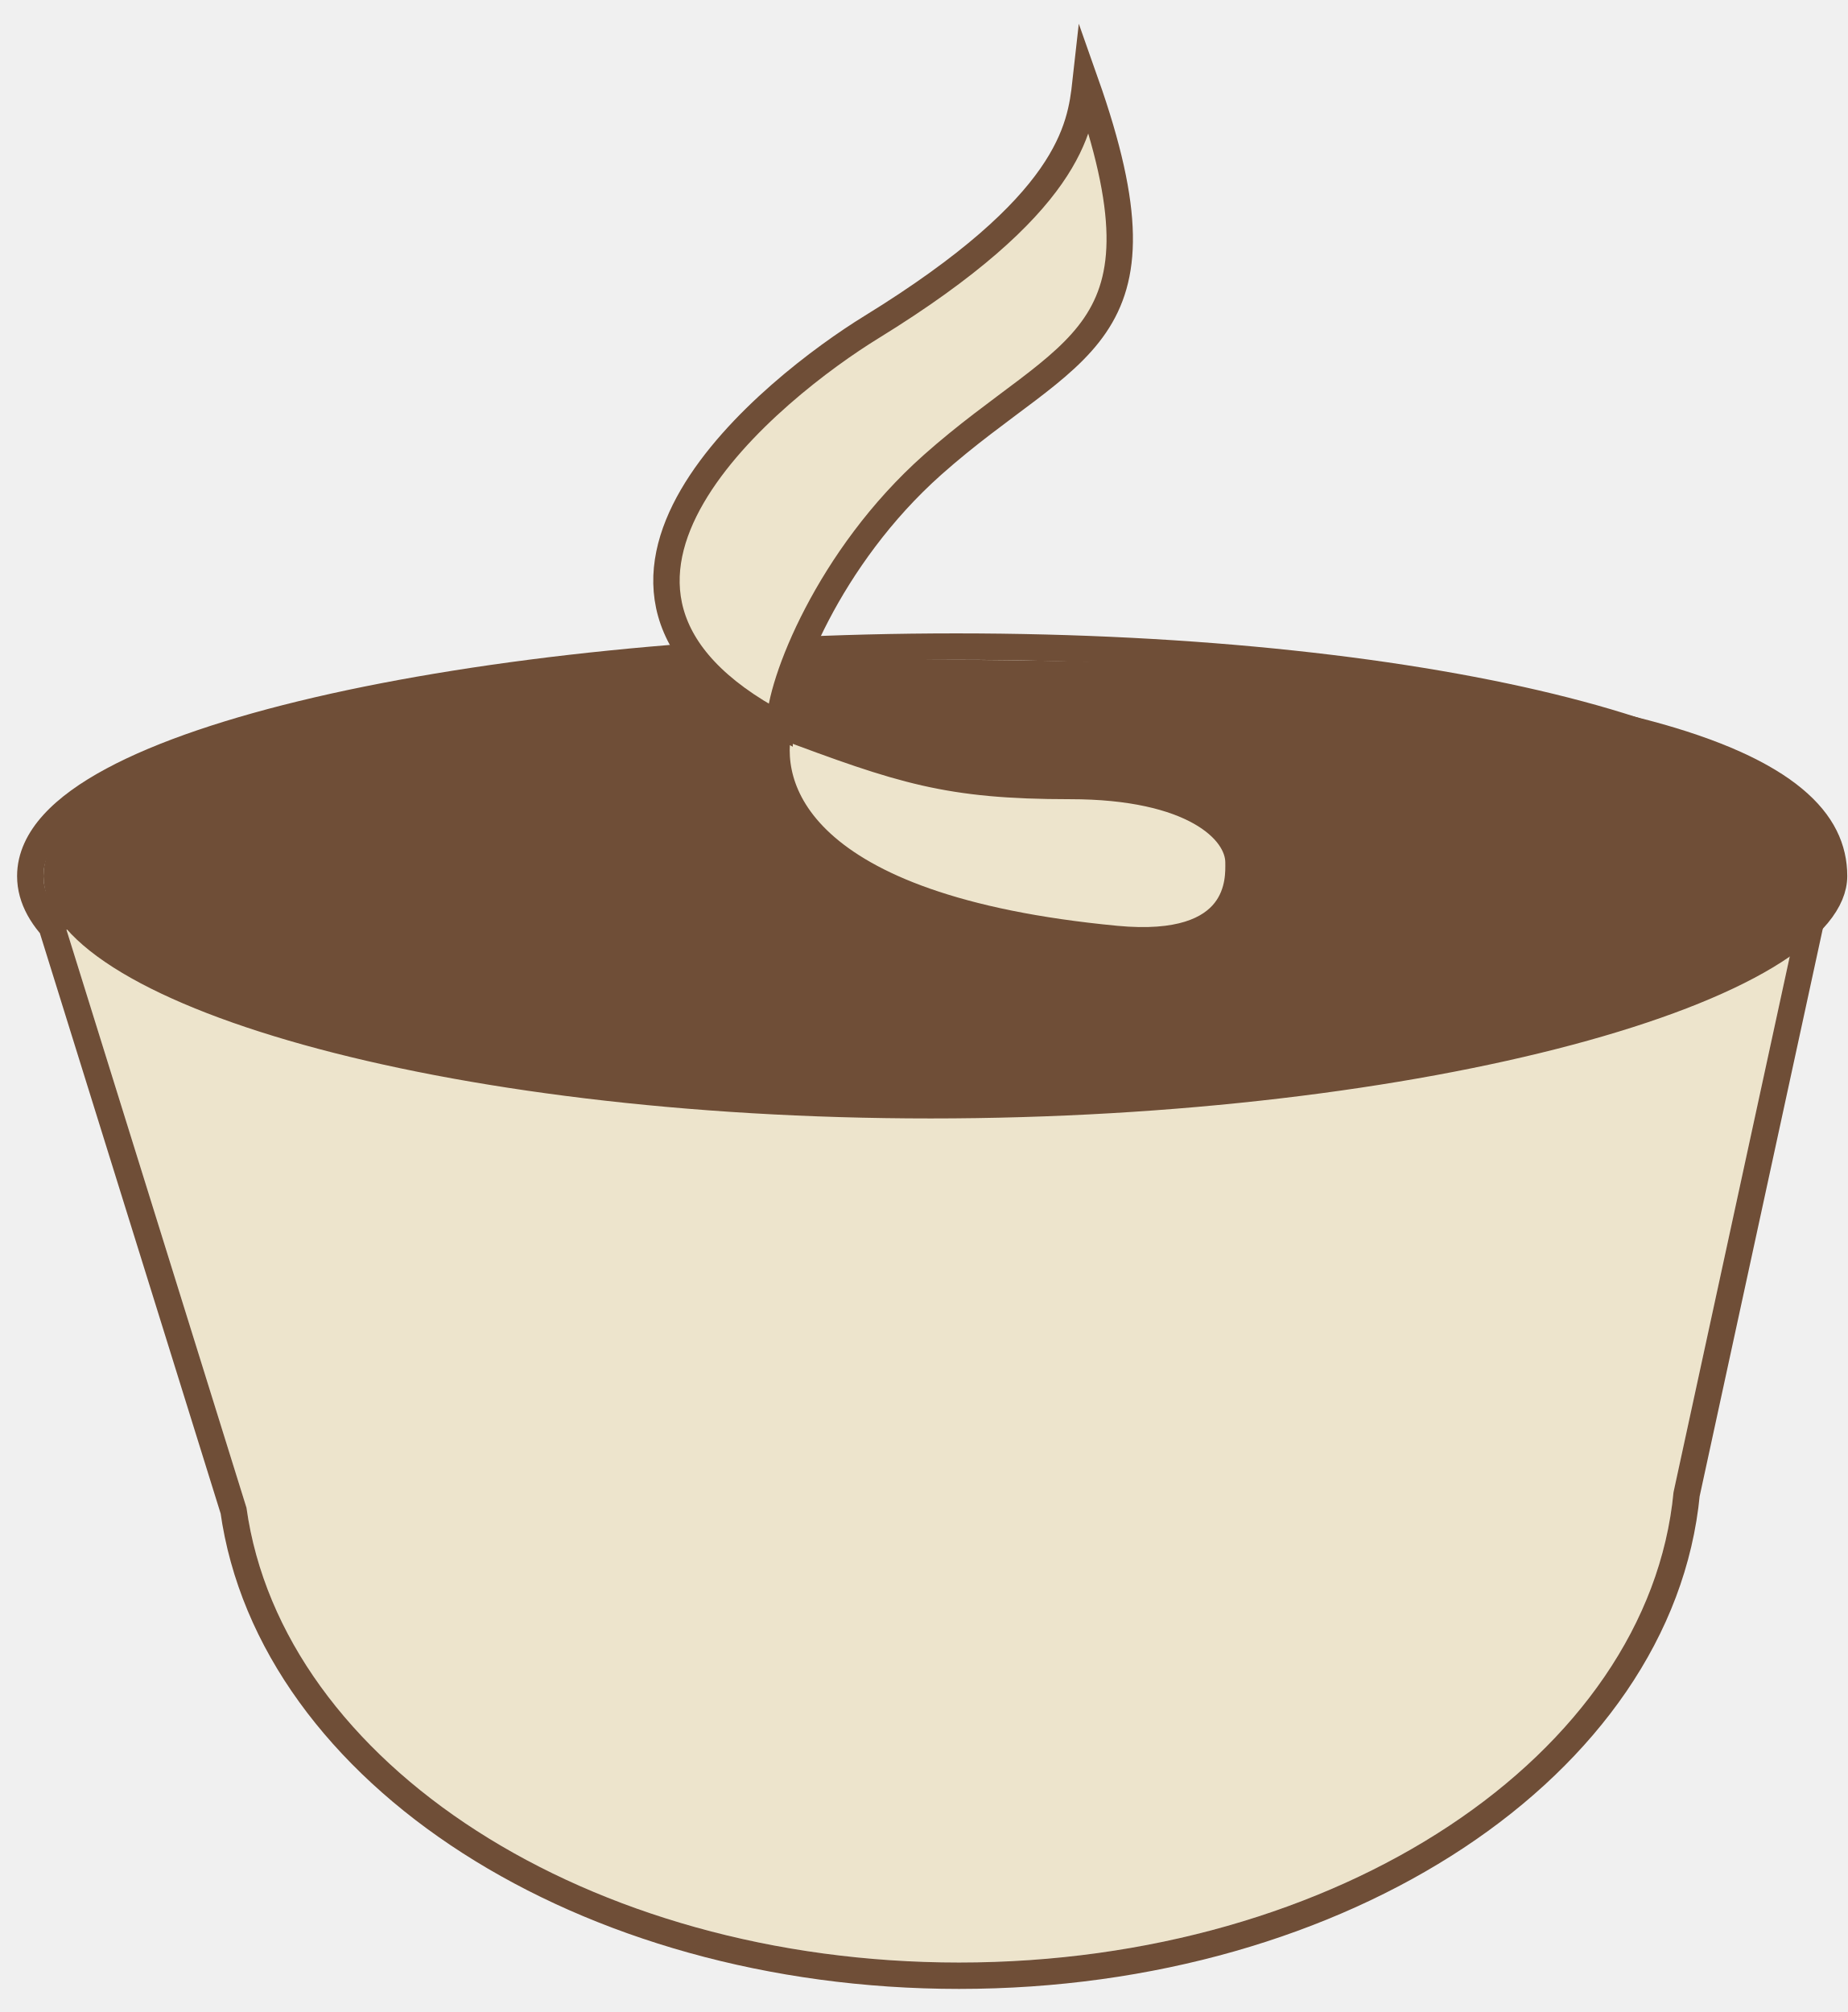
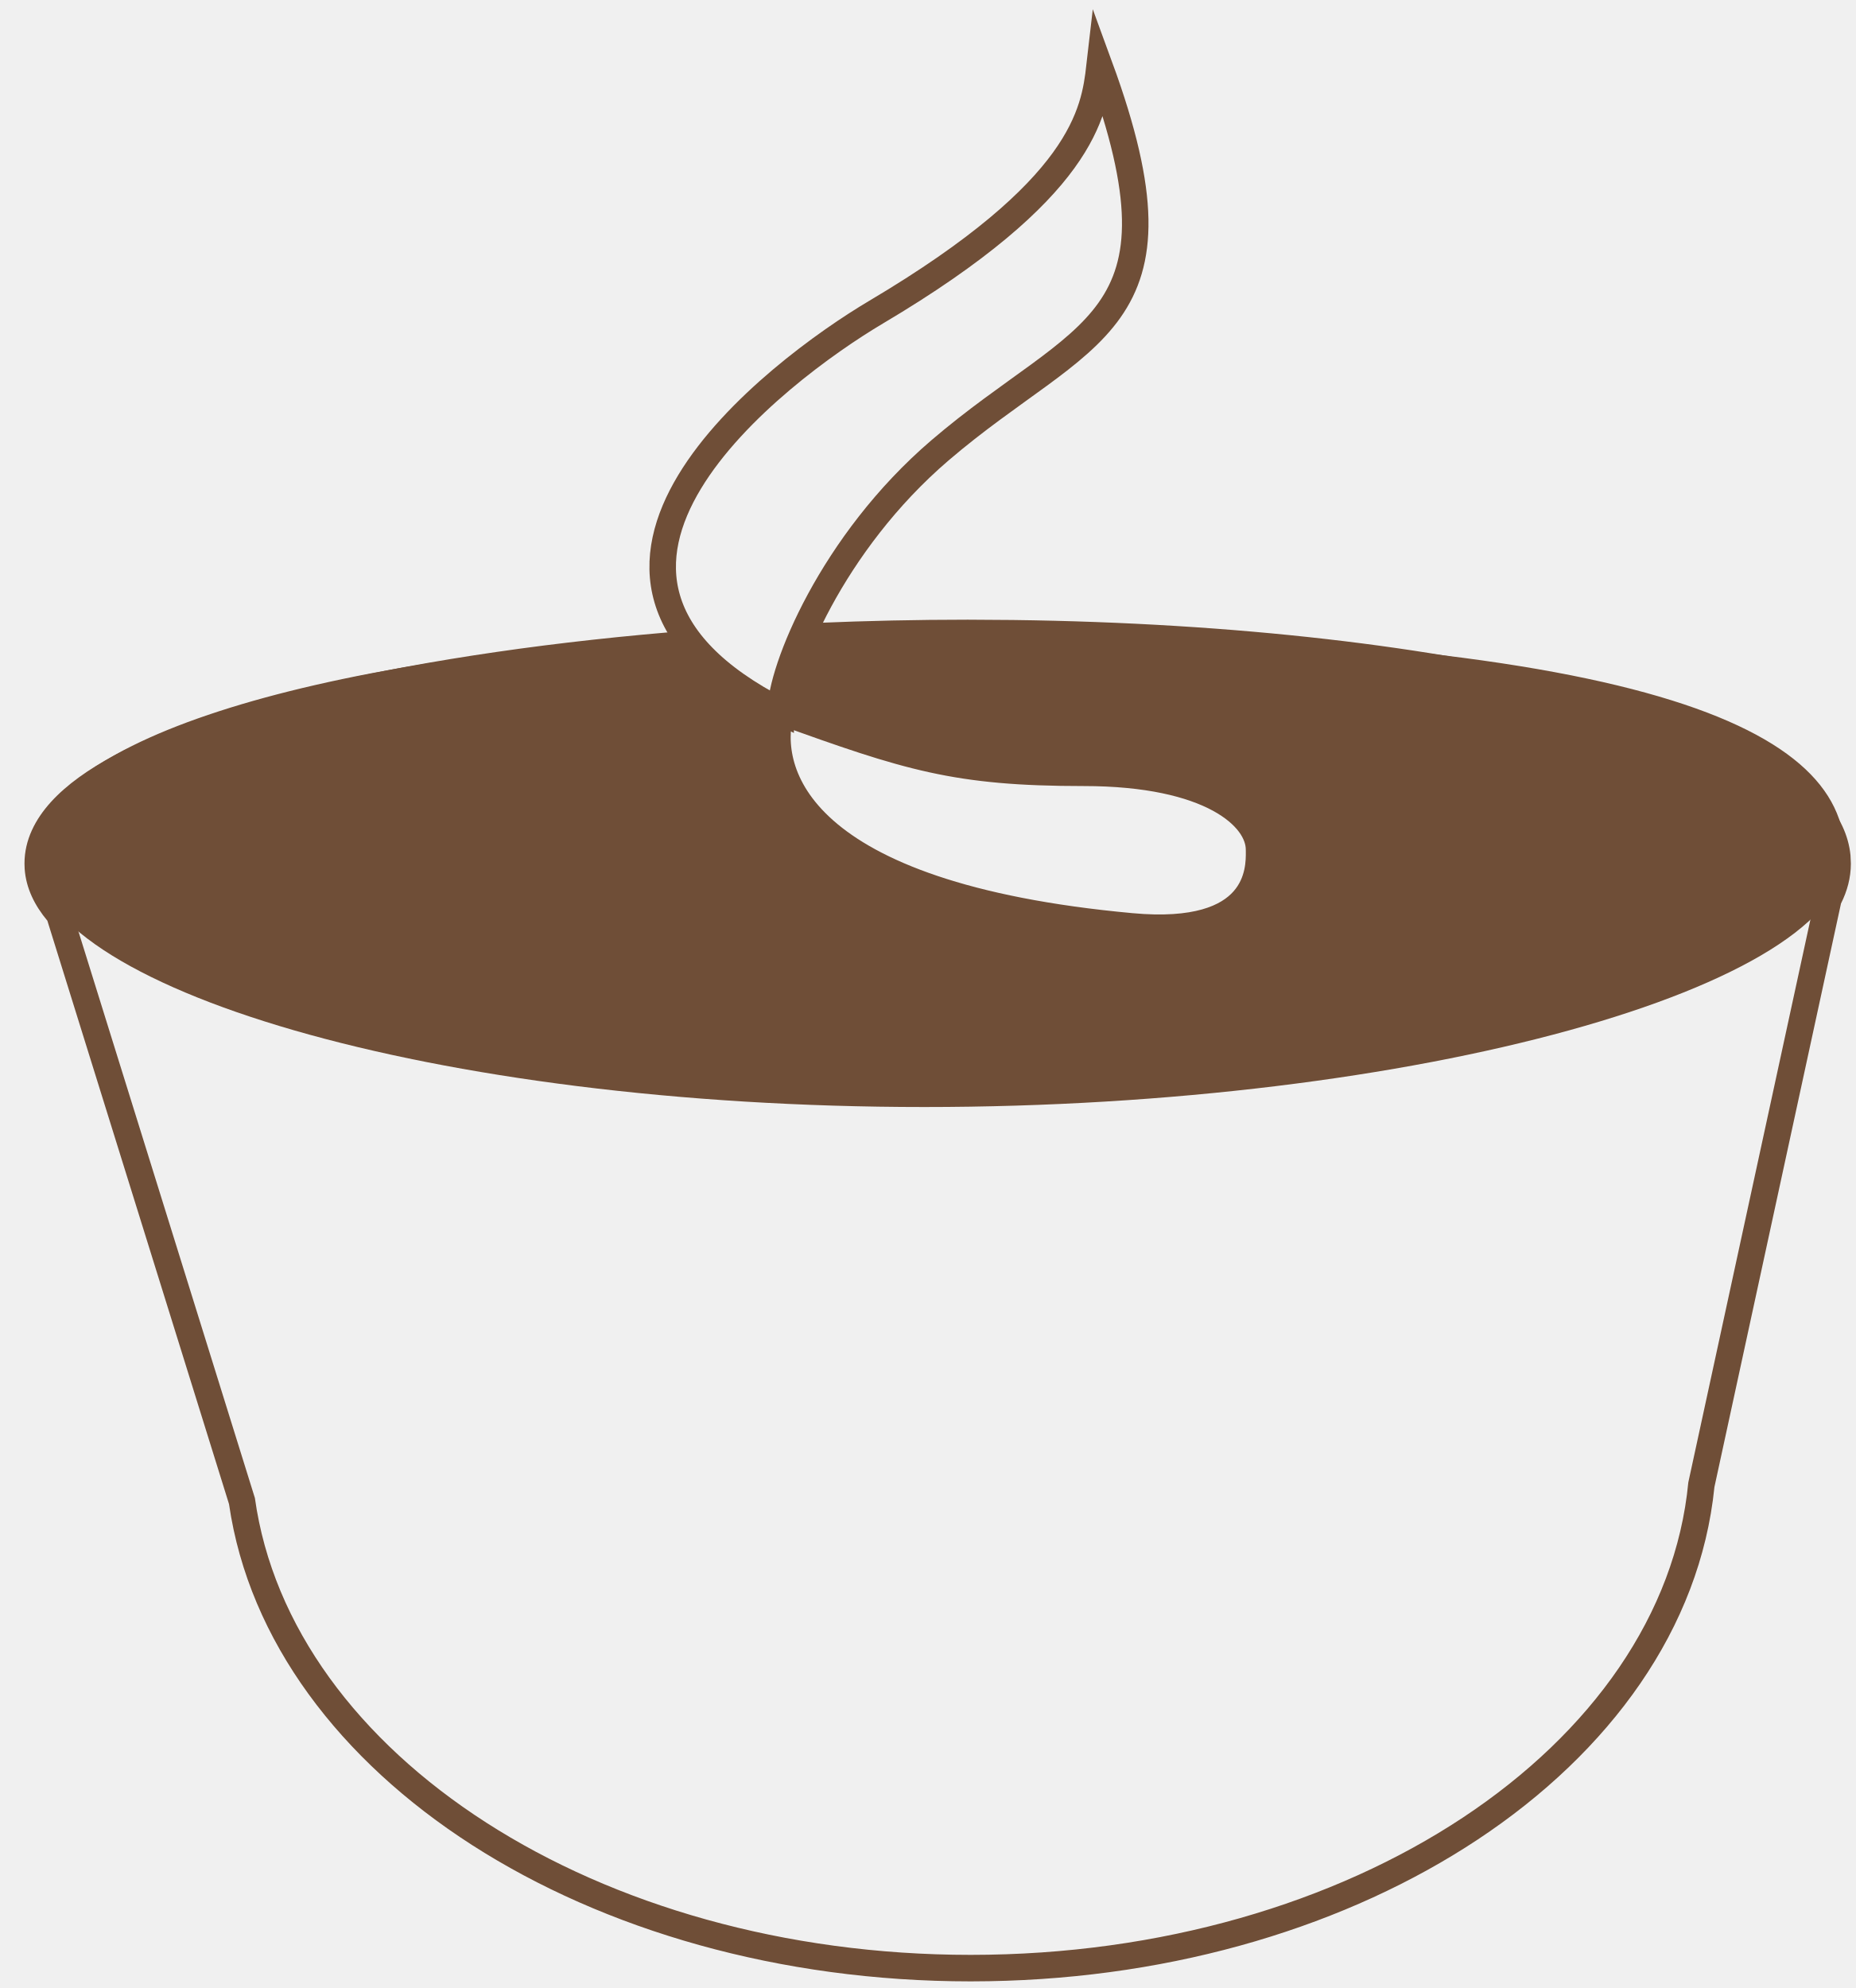
- <svg xmlns="http://www.w3.org/2000/svg" width="56" height="61" viewBox="0 0 56 61" fill="none">
-   <mask id="path-1-outside-1_176_111" maskUnits="userSpaceOnUse" x="0.318" y="19.003" width="56" height="42" fill="black">
-     <rect fill="white" x="0.318" y="19.003" width="56" height="42" />
-     <path d="M28.986 20.003C43.482 20.003 54.84 22.941 54.84 26.565C54.84 26.883 54.751 27.194 54.582 27.499L50.733 45.241C49.973 53.206 40.568 59.5 29.075 59.5C17.811 59.5 8.55 53.452 7.472 45.712L2.015 28.189L2.173 28.141C1.617 27.634 1.318 27.106 1.317 26.561C1.317 22.936 14.49 20.003 28.986 20.003Z" />
-   </mask>
-   <path d="M28.986 20.003C43.482 20.003 54.84 22.941 54.84 26.565C54.84 26.883 54.751 27.194 54.582 27.499L50.733 45.241C49.973 53.206 40.568 59.5 29.075 59.5C17.811 59.5 8.55 53.452 7.472 45.712L2.015 28.189L2.173 28.141C1.617 27.634 1.318 27.106 1.317 26.561C1.317 22.936 14.49 20.003 28.986 20.003Z" fill="#EDE4CC" />
-   <path d="M28.986 20.003L28.986 19.203H28.986V20.003ZM54.84 26.565L55.64 26.566V26.565H54.84ZM54.582 27.499L53.882 27.112L53.825 27.215L53.8 27.329L54.582 27.499ZM50.733 45.241L49.952 45.072L49.942 45.118L49.937 45.165L50.733 45.241ZM29.075 59.5L29.075 60.3H29.075V59.5ZM7.472 45.712L8.264 45.602L8.255 45.537L8.236 45.474L7.472 45.712ZM2.015 28.189L1.783 27.423L1.011 27.656L1.251 28.426L2.015 28.189ZM2.173 28.141L2.405 28.906L3.753 28.498L2.712 27.549L2.173 28.141ZM1.317 26.561H0.518L0.518 26.561L1.317 26.561ZM28.986 20.003L28.986 20.803C36.189 20.803 42.582 21.534 47.151 22.7C49.442 23.285 51.228 23.968 52.423 24.695C53.664 25.449 54.04 26.105 54.04 26.565H54.84H55.64C55.64 25.214 54.596 24.143 53.255 23.328C51.867 22.484 49.908 21.753 47.547 21.15C42.813 19.941 36.28 19.203 28.986 19.203L28.986 20.003ZM54.84 26.565L54.04 26.565C54.04 26.727 53.996 26.906 53.882 27.112L54.582 27.499L55.282 27.886C55.506 27.482 55.64 27.039 55.64 26.566L54.84 26.565ZM54.582 27.499L53.8 27.329L49.952 45.072L50.733 45.241L51.515 45.411L55.364 27.669L54.582 27.499ZM50.733 45.241L49.937 45.165C49.586 48.842 47.23 52.214 43.487 54.69C39.749 57.164 34.681 58.7 29.075 58.7V59.5V60.3C34.962 60.3 40.343 58.689 44.37 56.025C48.393 53.362 51.12 49.605 51.53 45.317L50.733 45.241ZM29.075 59.5L29.075 58.7C23.581 58.7 18.602 57.224 14.886 54.836C11.165 52.444 8.763 49.179 8.264 45.602L7.472 45.712L6.679 45.822C7.259 49.985 10.026 53.614 14.021 56.181C18.021 58.752 23.305 60.3 29.075 60.3L29.075 59.5ZM7.472 45.712L8.236 45.474L2.779 27.951L2.015 28.189L1.251 28.426L6.708 45.95L7.472 45.712ZM2.015 28.189L2.246 28.954L2.405 28.906L2.173 28.141L1.941 27.375L1.783 27.423L2.015 28.189ZM2.173 28.141L2.712 27.549C2.242 27.121 2.118 26.791 2.118 26.56L1.317 26.561L0.518 26.561C0.518 27.42 0.992 28.147 1.634 28.732L2.173 28.141ZM1.317 26.561H2.118C2.118 26.367 2.202 26.108 2.504 25.777C2.808 25.442 3.294 25.081 3.981 24.712C5.353 23.975 7.374 23.288 9.897 22.702C14.93 21.532 21.784 20.803 28.986 20.803V20.003V19.203C21.692 19.203 14.713 19.94 9.535 21.143C6.952 21.744 4.775 22.469 3.224 23.302C2.449 23.718 1.792 24.181 1.32 24.7C0.844 25.223 0.518 25.848 0.518 26.561H1.317Z" fill="#6F4E37" mask="url(#path-1-outside-1_176_111)" />
-   <path d="M27.565 20.399C38.495 20.399 45.56 21.079 49.882 22.226C52.044 22.799 53.485 23.48 54.377 24.222C55.255 24.951 55.6 25.734 55.6 26.56C55.6 27.29 54.971 28.126 53.541 28.987C52.141 29.828 50.101 30.614 47.573 31.288C42.523 32.635 35.611 33.509 28.212 33.509C20.813 33.509 14.127 32.635 9.302 31.289C6.888 30.616 4.961 29.83 3.647 28.991C2.31 28.137 1.718 27.302 1.718 26.56C1.718 25.816 2.272 25.03 3.539 24.255C4.789 23.491 6.632 22.803 8.967 22.227C13.631 21.077 20.158 20.399 27.565 20.399Z" fill="#6F4E37" stroke="#6F4E37" stroke-width="0.8" />
-   <path d="M26.416 9.919C32.444 6.21 32.753 3.891 32.908 2.5C35.69 10.383 32.444 10.383 28.271 14.092C25.11 16.902 23.634 20.738 23.634 21.975C27.343 23.366 28.735 23.83 32.444 23.83C36.154 23.83 37.545 25.171 37.545 26.148C37.545 26.612 37.693 28.834 33.835 28.467C24.098 27.539 23.17 23.83 23.634 21.975C15.751 17.802 23.528 11.696 26.416 9.919Z" fill="#EDE4CC" />
-   <path d="M23.634 21.975C15.751 17.802 23.528 11.696 26.416 9.919C32.444 6.21 32.753 3.891 32.908 2.5C35.69 10.383 32.444 10.383 28.271 14.092C25.11 16.902 23.634 20.738 23.634 21.975ZM23.634 21.975C23.17 23.83 24.098 27.539 33.835 28.467C37.693 28.834 37.545 26.612 37.545 26.148C37.545 25.171 36.154 23.83 32.444 23.83C28.735 23.83 27.343 23.366 23.634 21.975Z" stroke="#6F4E37" stroke-width="0.8" stroke-miterlimit="16" />
+ <svg xmlns="http://www.w3.org/2000/svg" width="56" height="60" viewBox="0 0 56 60" fill="none">
+   <path d="M30.566 18.712C37.311 18.797 43.331 19.517 47.769 20.65C50.129 21.253 52.088 21.983 53.476 22.827C54.733 23.592 55.73 24.581 55.85 25.815L55.861 26.065C55.861 26.493 55.75 26.896 55.563 27.269L51.743 44.881C51.313 49.142 48.595 52.876 44.592 55.524C40.69 58.106 35.518 59.698 29.848 59.795L29.297 59.8C23.527 59.8 18.242 58.252 14.242 55.682C10.271 53.129 7.514 49.528 6.912 45.395L1.473 27.927L1.43 27.788C1.049 27.332 0.785 26.81 0.744 26.221L0.739 26.061C0.739 25.348 1.066 24.723 1.542 24.2C2.014 23.681 2.671 23.218 3.445 22.802C4.996 21.969 7.174 21.244 9.757 20.644C12.932 19.906 16.785 19.344 20.972 19.02C21.126 19.275 21.317 19.528 21.546 19.778C10.38 20.587 1.539 23.092 1.539 26.061C1.539 26.606 1.839 27.134 2.395 27.641L2.236 27.689L7.693 45.212C8.772 52.952 18.032 59 29.297 59C40.789 59 50.194 52.706 50.955 44.741L54.804 26.999C54.972 26.694 55.061 26.383 55.062 26.065C55.062 22.441 43.704 19.503 29.208 19.503C27.553 19.503 25.916 19.542 24.314 19.615C24.412 19.357 24.527 19.084 24.658 18.8C26.152 18.737 27.673 18.703 29.208 18.703L30.566 18.712Z" fill="#6F4E37" />
+   <path d="M23.561 21.469C15.379 17.297 23.45 11.194 26.448 9.417C32.705 5.708 33.026 3.391 33.186 2C36.074 9.88 32.705 9.88 28.373 13.589C25.092 16.398 23.561 20.233 23.561 21.469ZM23.561 21.469C23.079 23.324 24.042 27.032 34.149 27.959C38.024 28.315 38.005 26.245 38 25.691C37.999 25.673 37.999 25.656 37.999 25.641C37.999 24.664 36.555 23.324 32.705 23.324C28.855 23.324 27.411 22.86 23.561 21.469Z" stroke="#6F4E37" stroke-width="0.8" stroke-miterlimit="16" />
+   <path d="M27.248 19C49.12 19 55.682 21.819 55.683 25.798C55.683 29.777 42.748 33.411 27.895 33.411C13.041 33.411 1 29.777 1 25.798C1 22.402 9.297 19.853 20.96 19.178C21.528 19.87 22.372 20.541 23.561 21.169C23.561 20.728 23.744 19.969 24.115 19.044C25.14 19.016 26.185 19 27.248 19ZM23.561 21.169C23.079 23.09 24.042 26.932 34.148 27.893C38.024 28.261 38.005 26.117 38 25.543L37.999 25.491C37.999 24.479 36.555 23.09 32.705 23.09C28.855 23.09 27.411 22.61 23.561 21.169Z" fill="#6F4E37" />
</svg>
